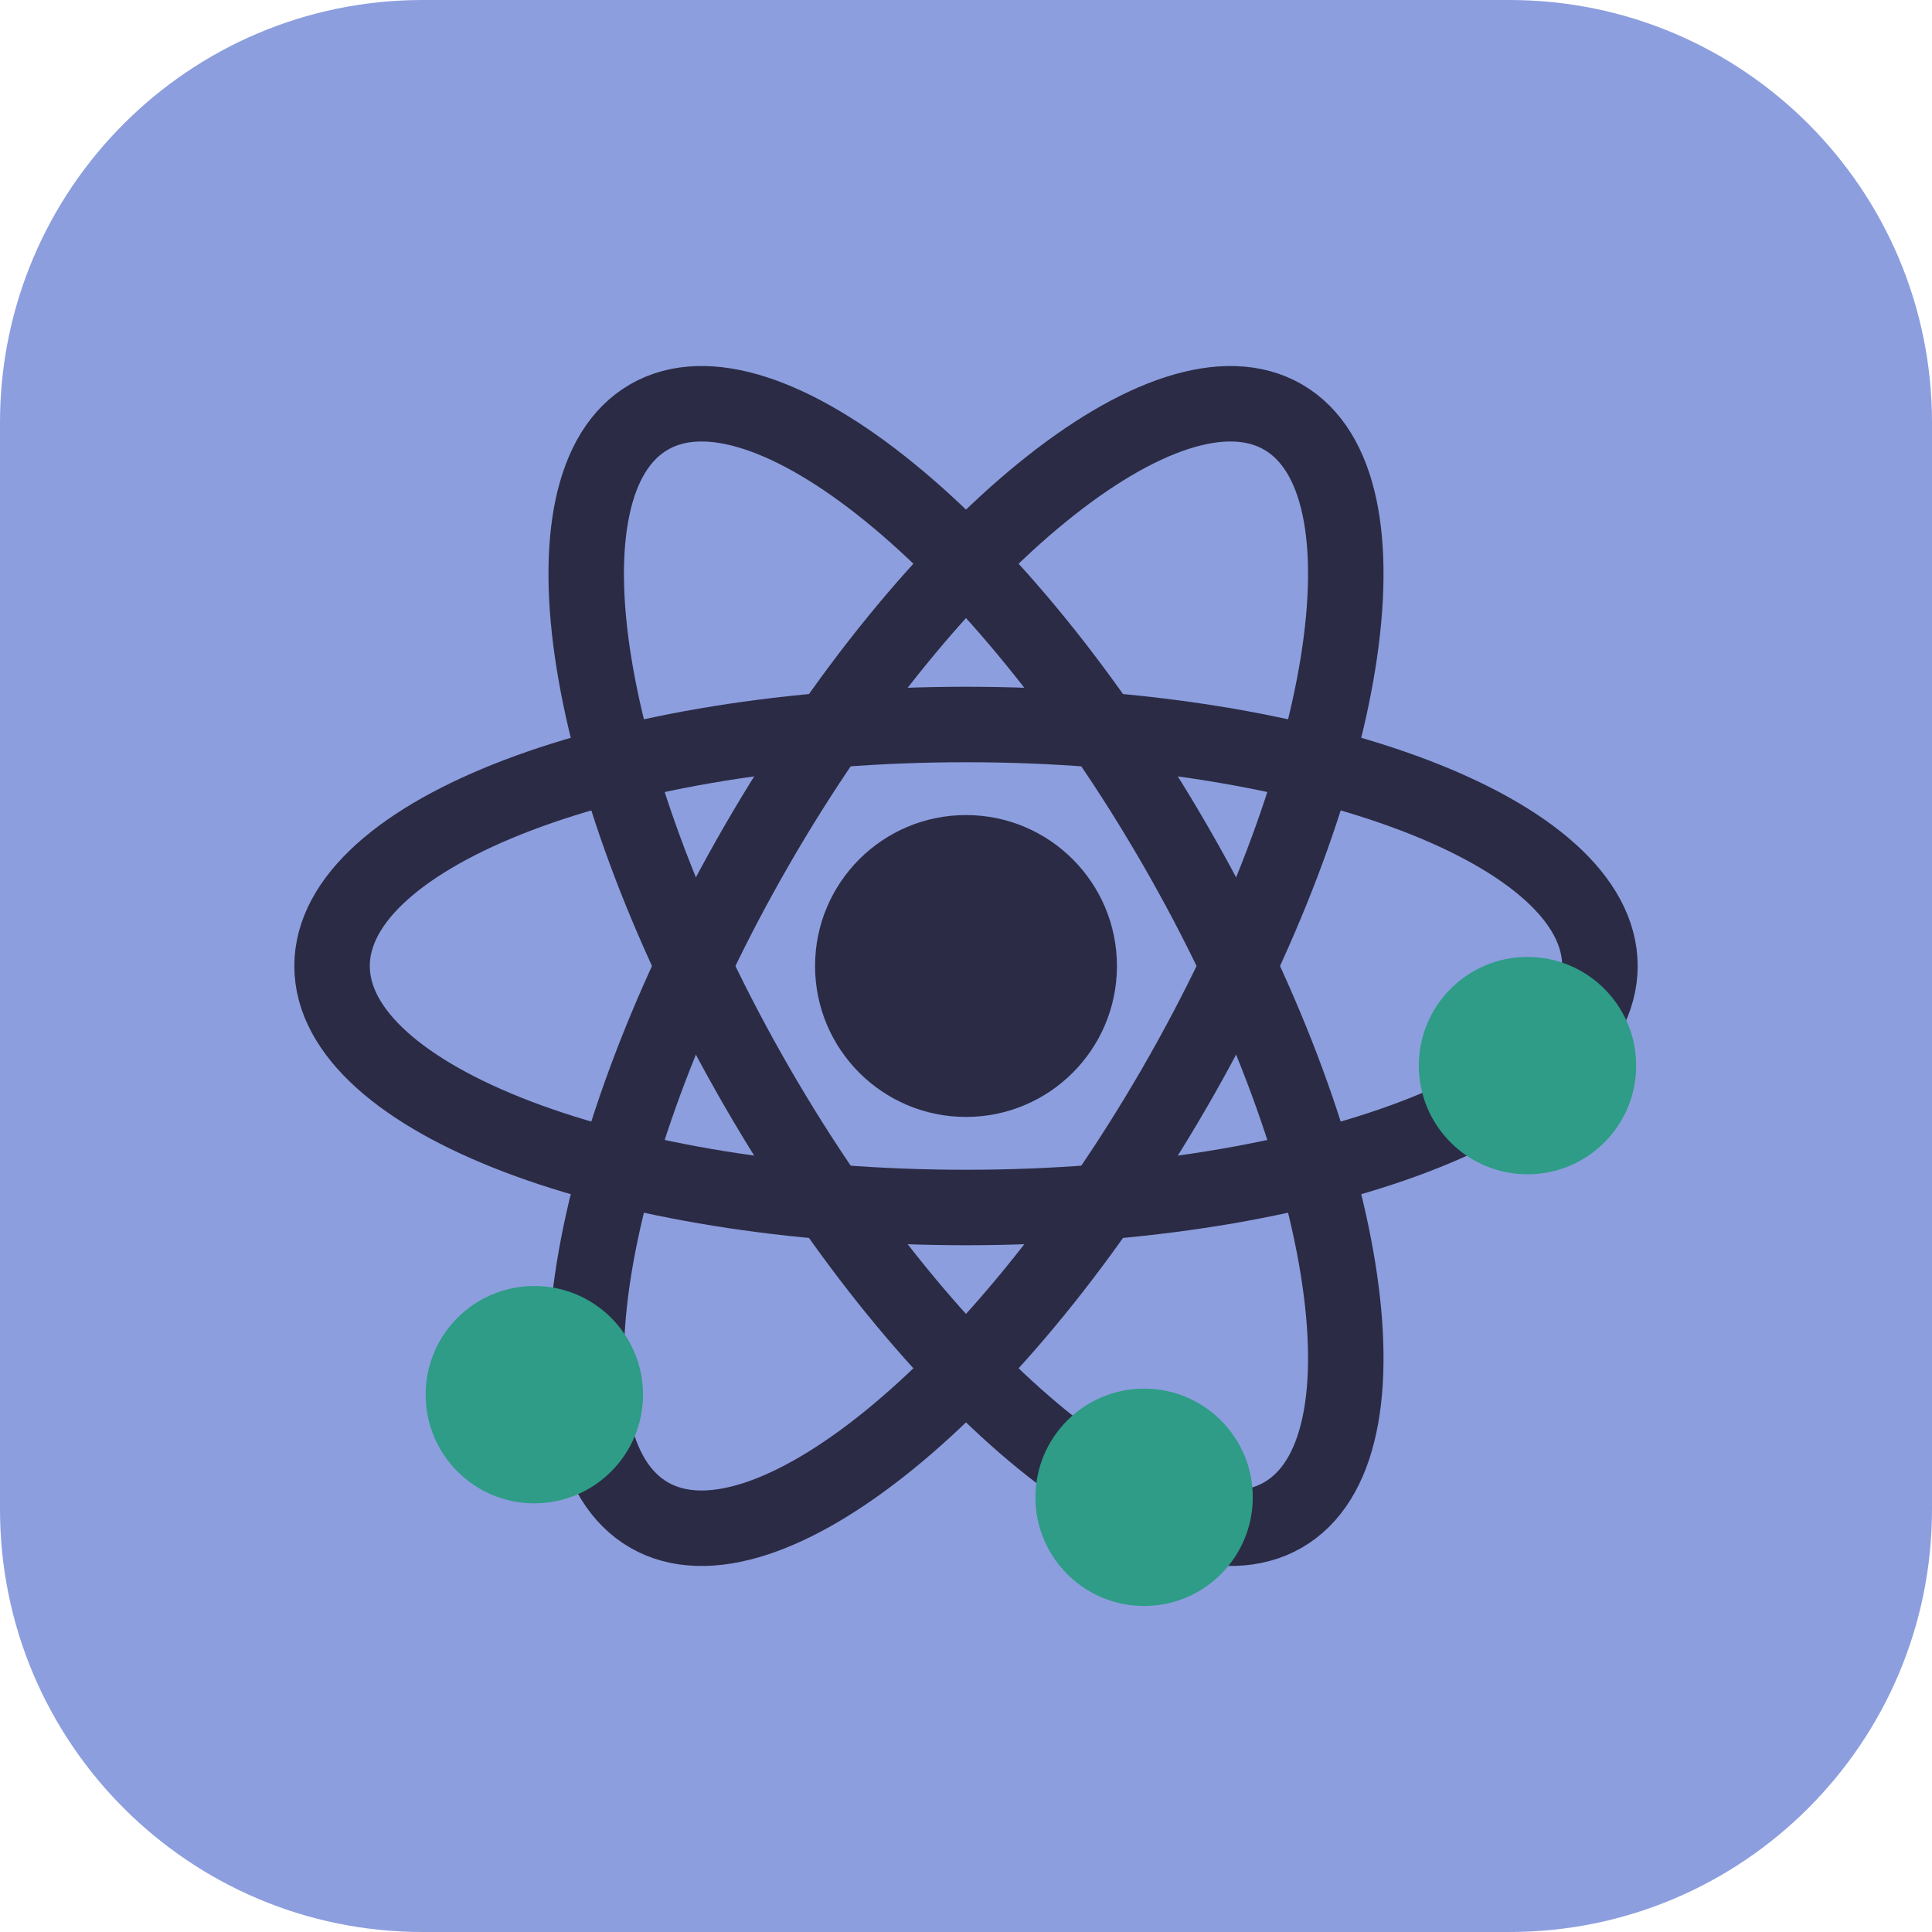
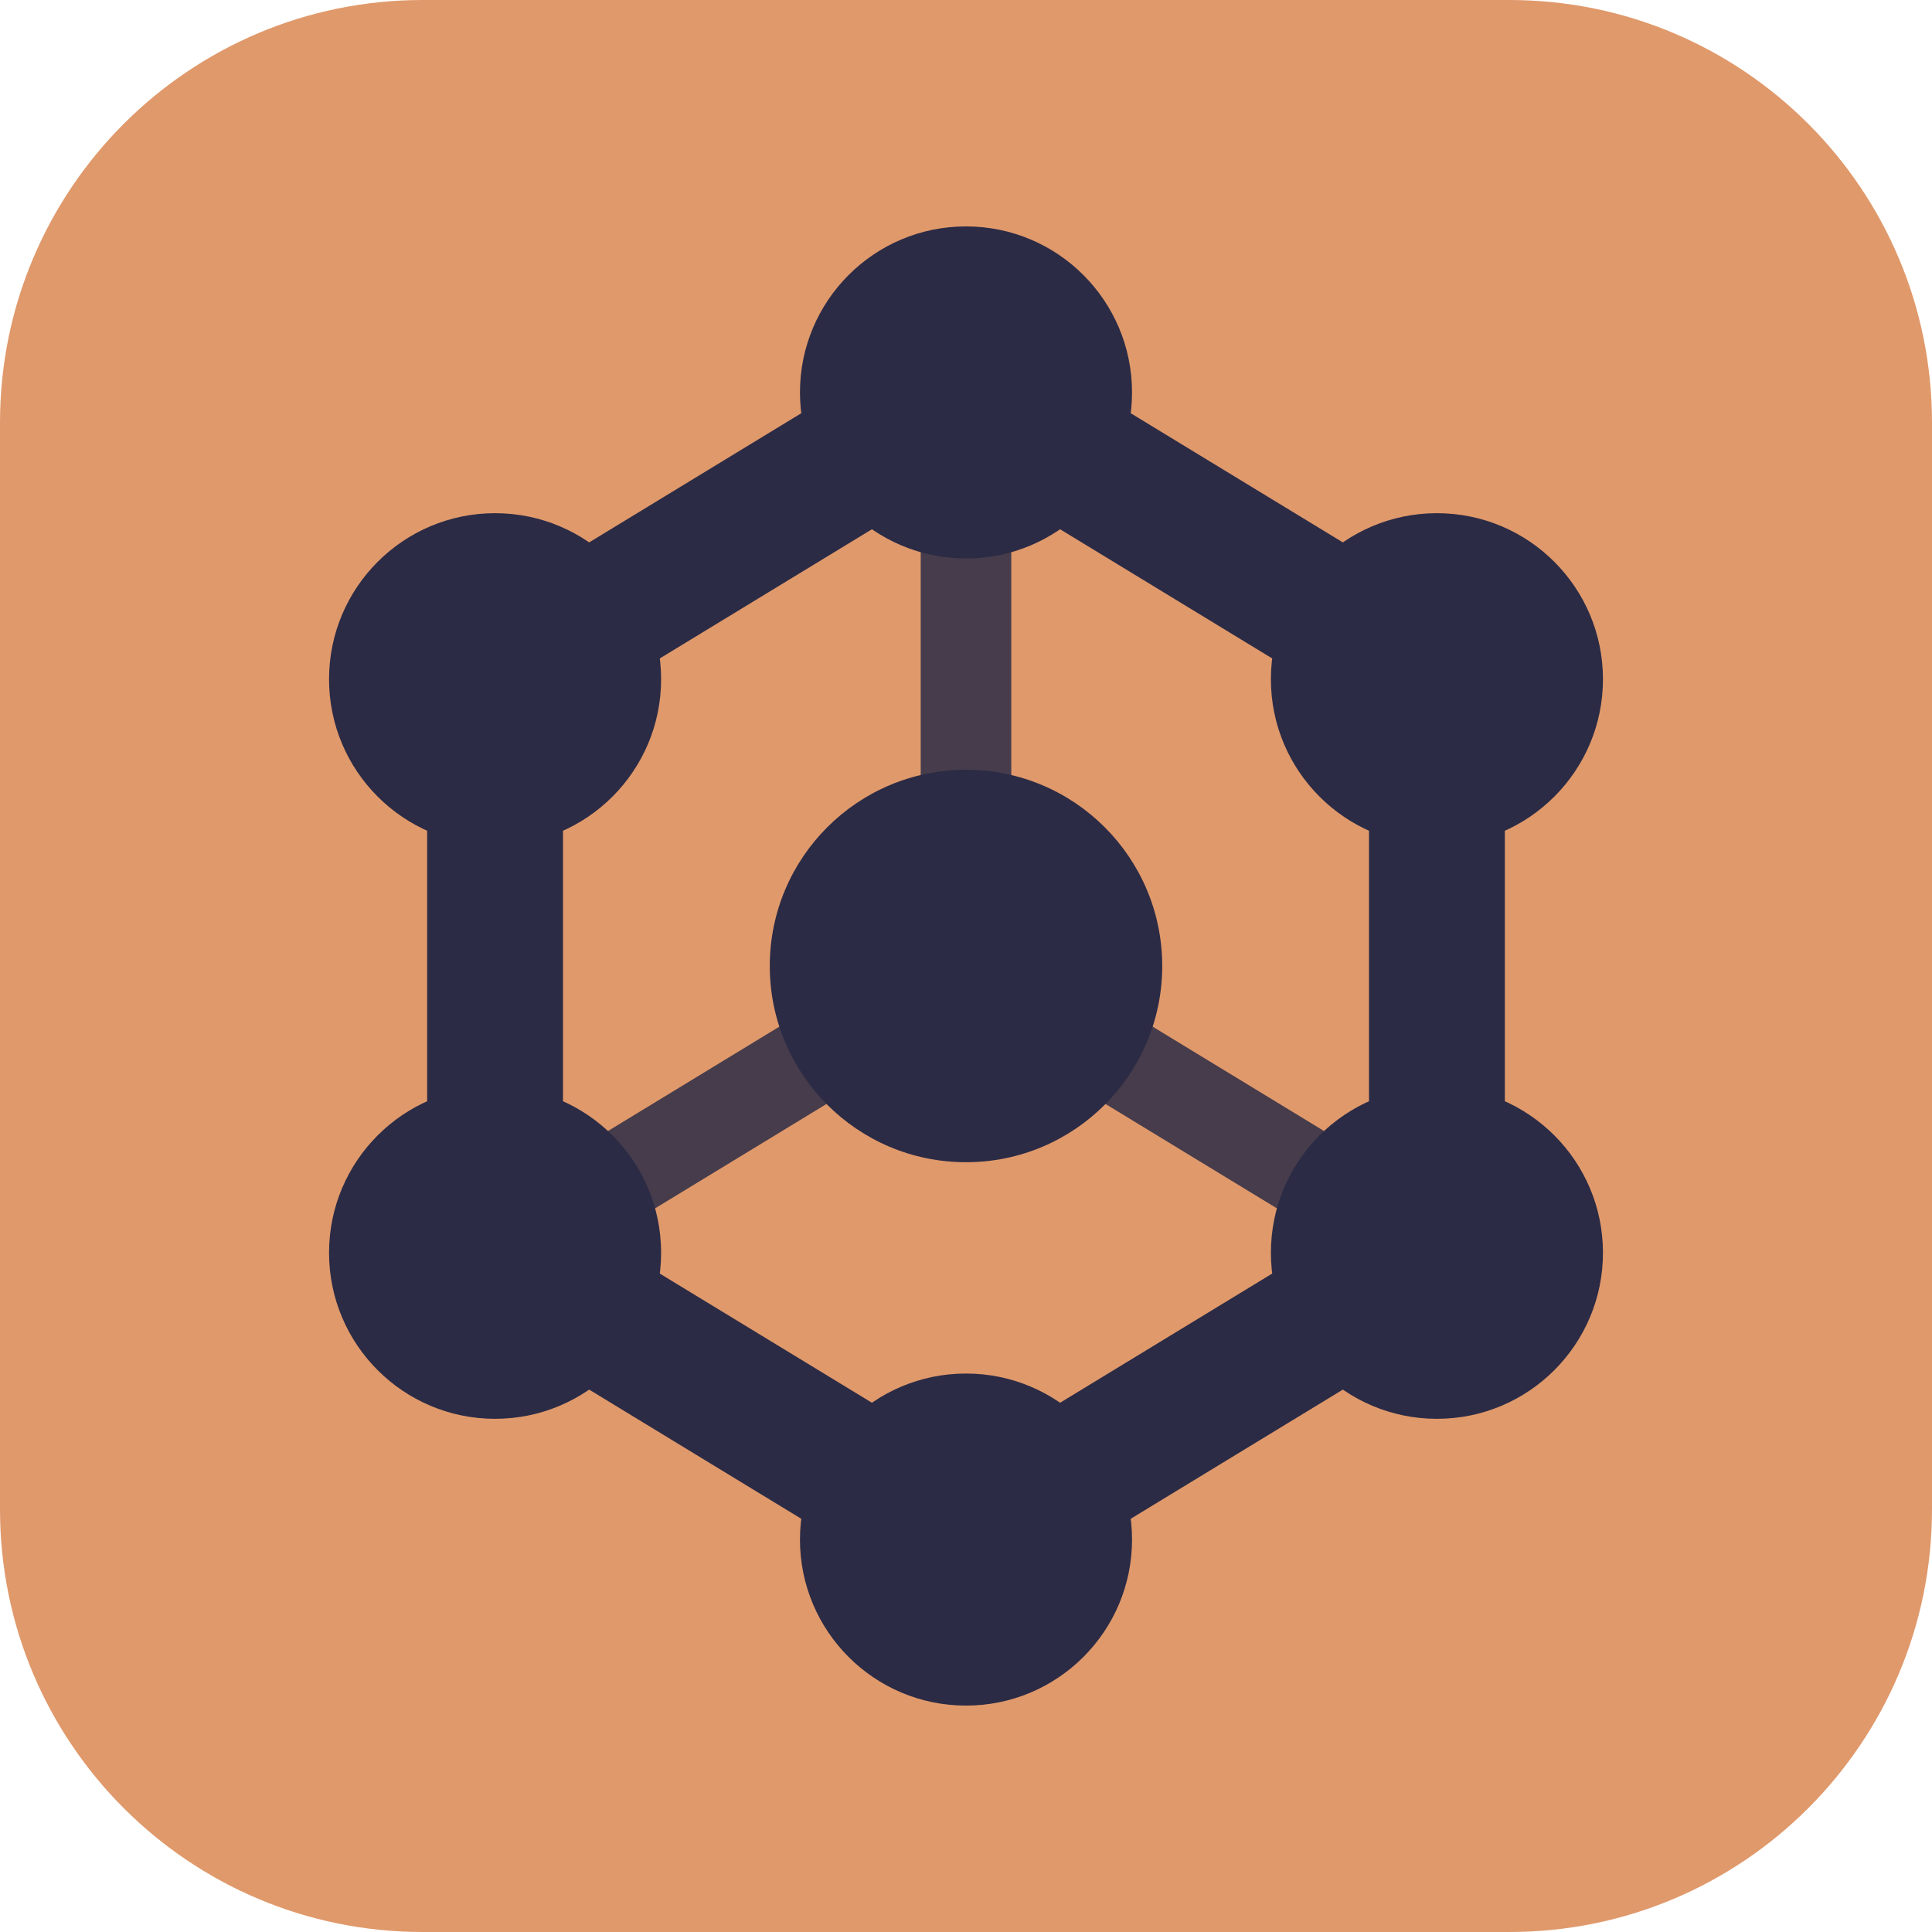
<svg xmlns="http://www.w3.org/2000/svg" viewBox="0 0 64 64" width="64" height="64">
-   <rect x="0" y="0" width="64" height="64" rx="14" fill="#8C9EDE" />
-   <ellipse cx="32" cy="32" rx="21" ry="8" fill="none" stroke="#2B2B45" stroke-width="2.5" transform="rotate(0 32 32)" />
-   <ellipse cx="32" cy="32" rx="21" ry="8" fill="none" stroke="#2B2B45" stroke-width="2.5" transform="rotate(60 32 32)" />
-   <ellipse cx="32" cy="32" rx="21" ry="8" fill="none" stroke="#2B2B45" stroke-width="2.5" transform="rotate(120 32 32)" />
-   <circle cx="32" cy="32" r="5" fill="#2B2B45" />
-   <circle cx="50.6" cy="35.3" r="3.6" fill="#2E9C86" />
-   <circle cx="37.9" cy="49.6" r="3.6" fill="#2E9C86" />
-   <circle cx="17.7" cy="46.2" r="3.6" fill="#2E9C86" />
+   <rect x="0" y="0" width="64" height="64" rx="14" fill="#E0996B" />
+   <polygon points="32,13 47.6,22.5 47.6,41.5 32,51 16.4,41.5 16.4,22.5" fill="none" stroke="#2B2B45" stroke-width="4.5" stroke-linejoin="round" />
+   <line x1="32" y1="32" x2="32" y2="13" stroke="#2B2B45" stroke-width="3" opacity="0.85" />
+   <line x1="32" y1="32" x2="47.6" y2="41.5" stroke="#2B2B45" stroke-width="3" opacity="0.85" />
+   <line x1="32" y1="32" x2="16.4" y2="41.5" stroke="#2B2B45" stroke-width="3" opacity="0.85" />
+   <circle cx="32" cy="13" r="5.5" fill="#2B2B45" />
+   <circle cx="47.6" cy="22.5" r="5.5" fill="#2B2B45" />
+   <circle cx="47.6" cy="41.5" r="5.5" fill="#2B2B45" />
+   <circle cx="32" cy="51" r="5.5" fill="#2B2B45" />
+   <circle cx="16.4" cy="41.5" r="5.5" fill="#2B2B45" />
+   <circle cx="16.4" cy="22.5" r="5.5" fill="#2B2B45" />
+   <circle cx="32" cy="32" r="6.5" fill="#2B2B45" />
</svg>
